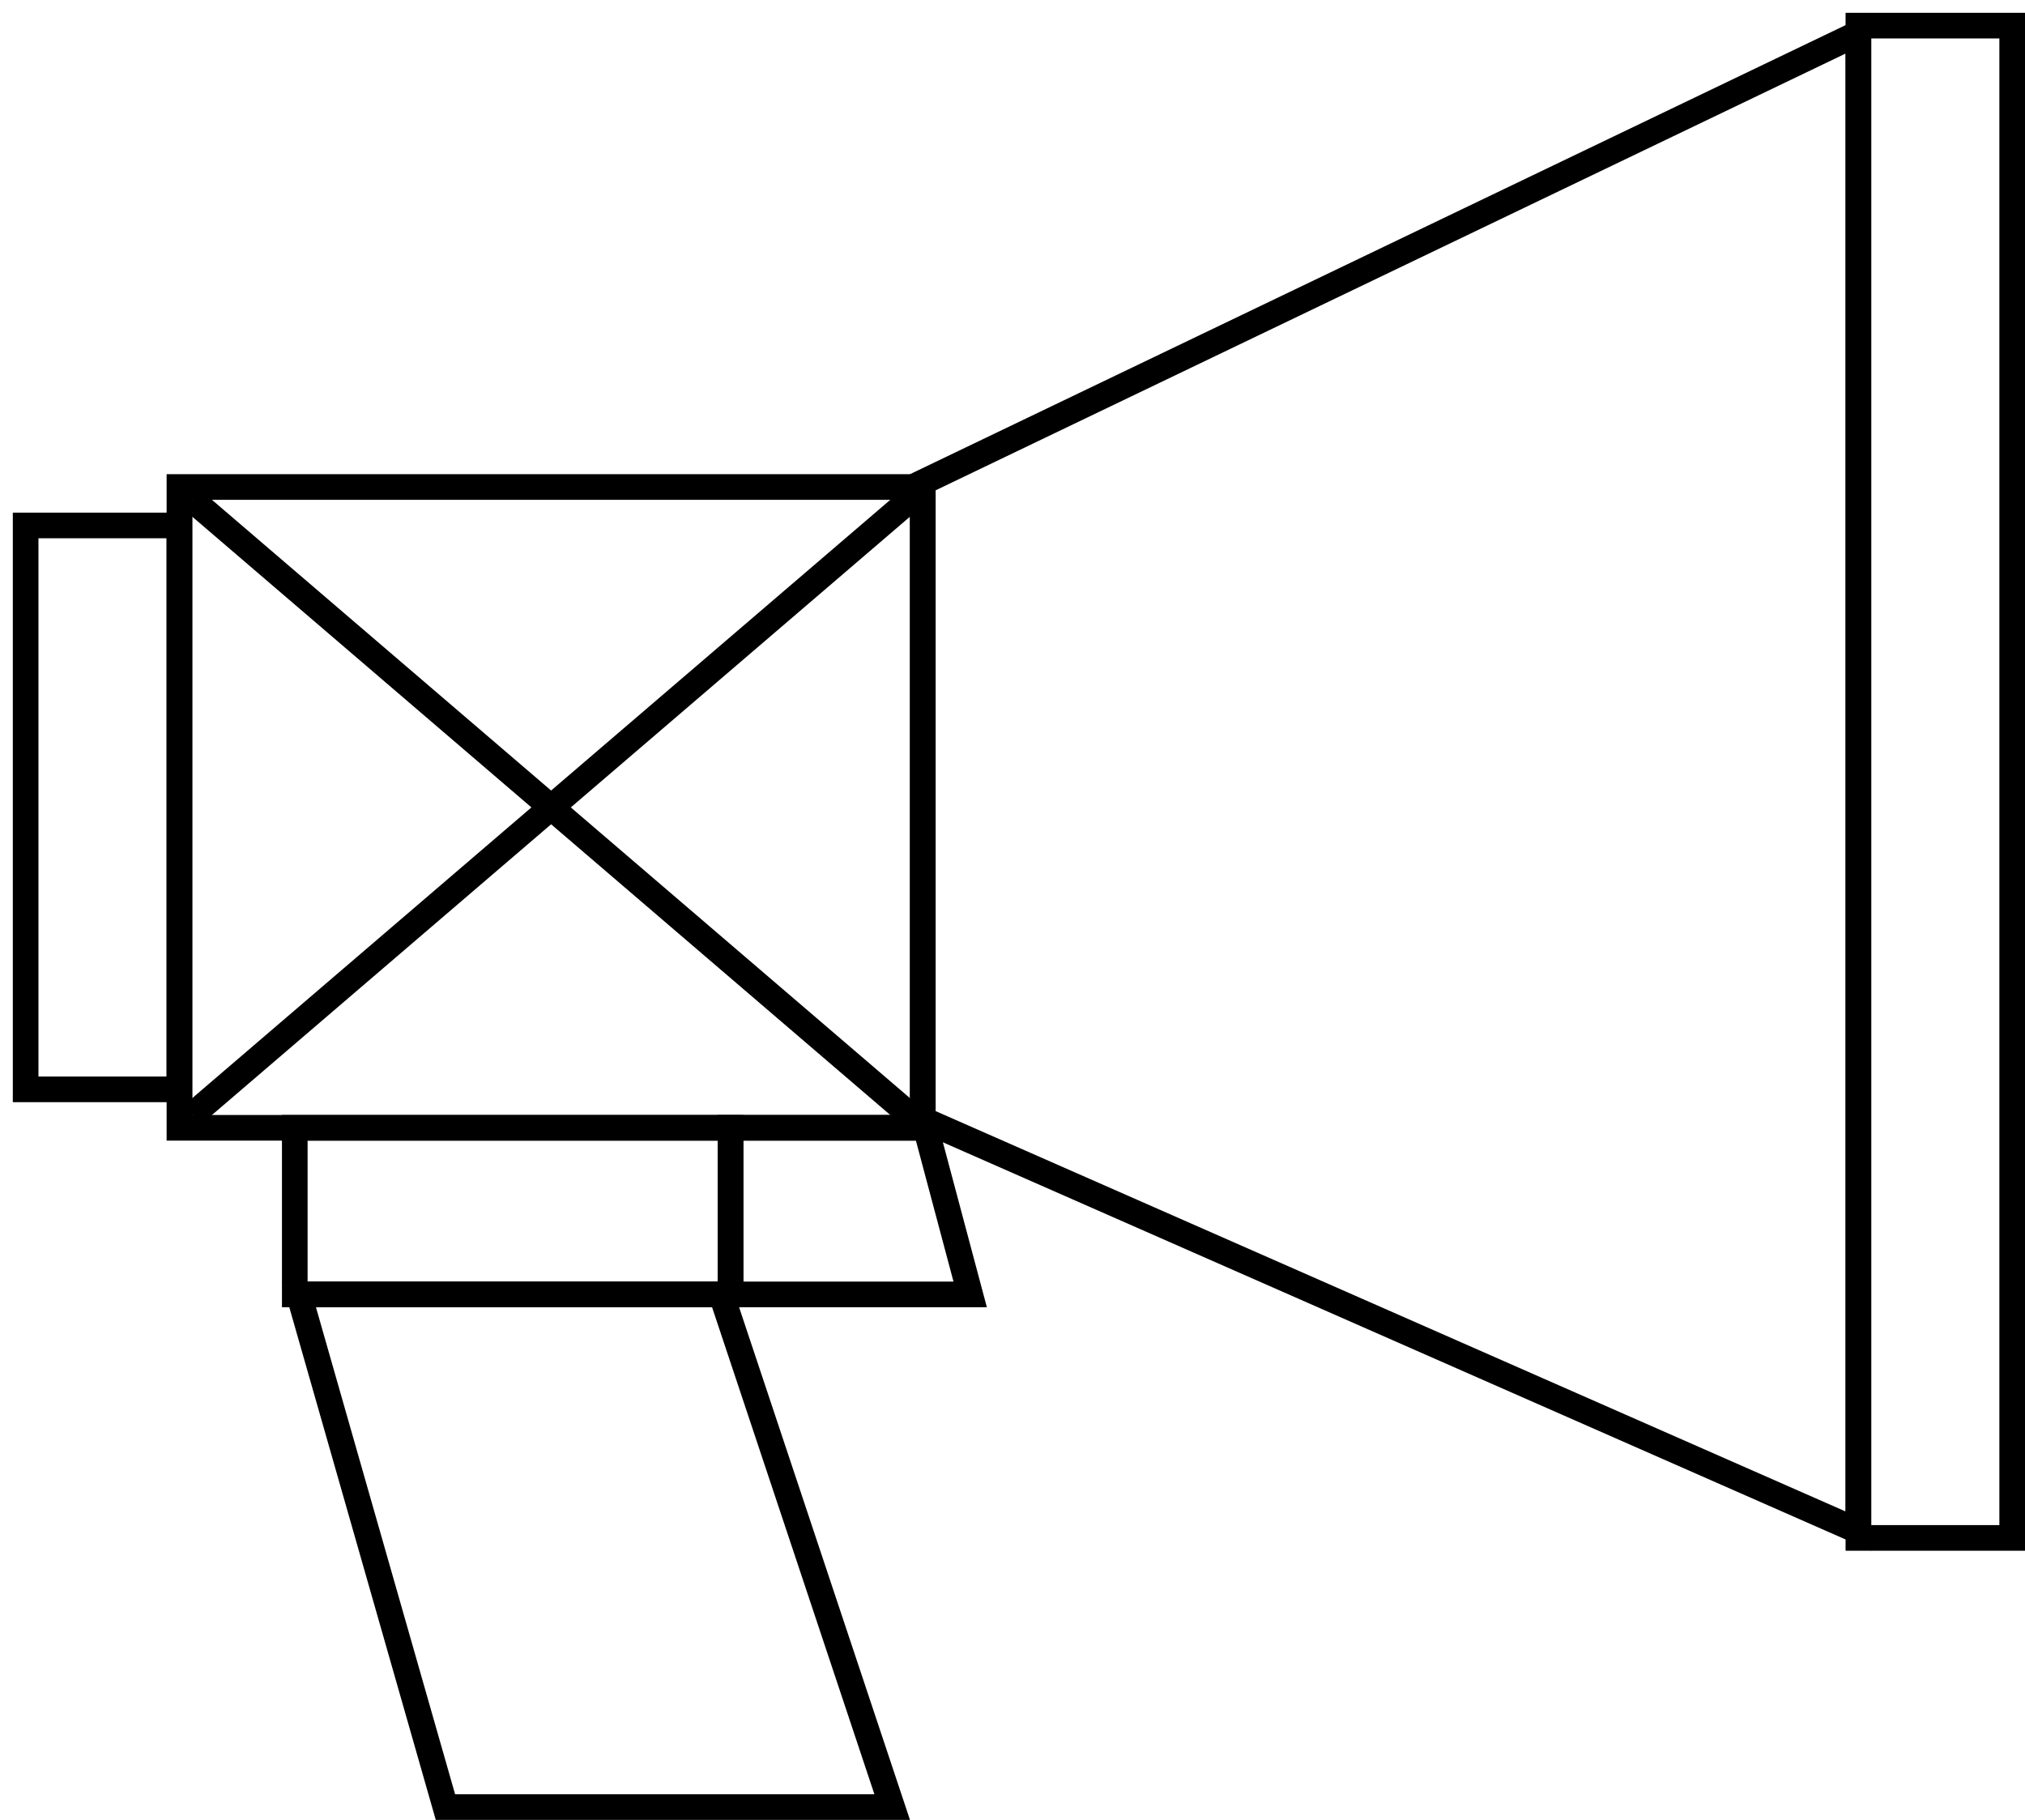
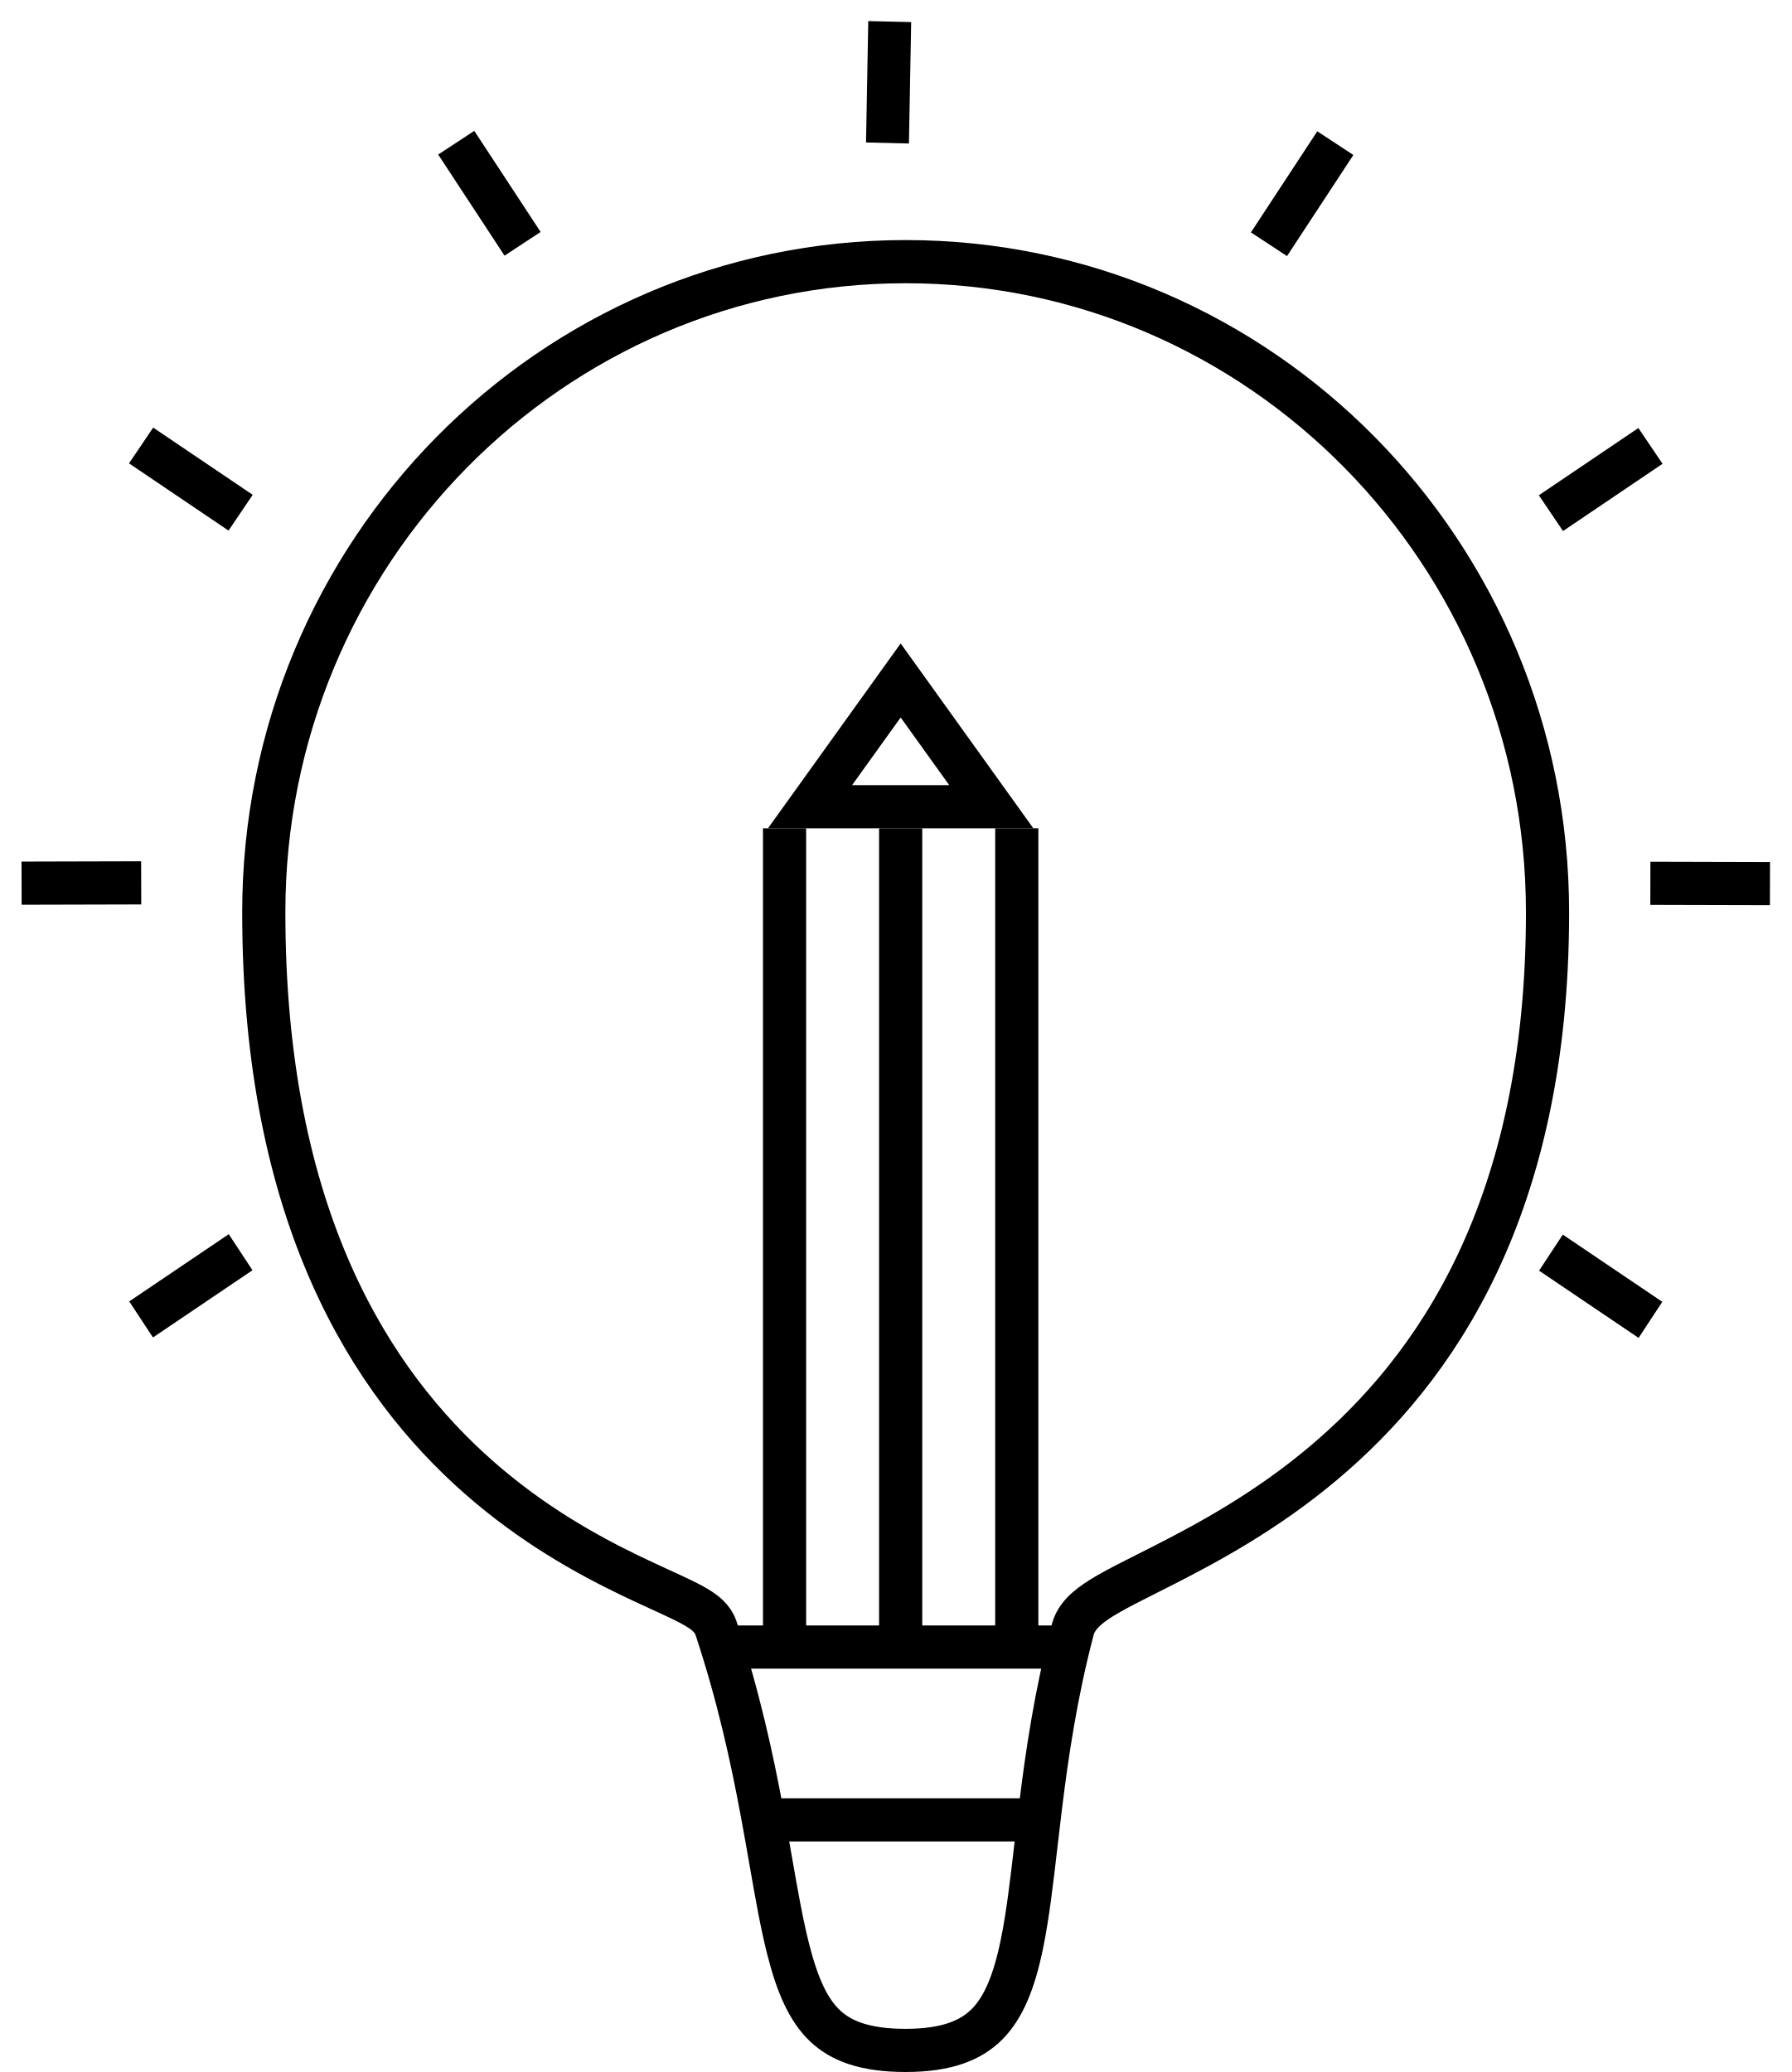
- <svg xmlns="http://www.w3.org/2000/svg" width="79" height="71" viewBox="0 0 79 71" fill="none">
-   <path d="M0.5 0.5H6.5V59.5H0.5V0.5Z" transform="translate(72 0.5)" stroke="black" />
-   <path d="M0.5 0.5H29.5V25.5H0.5V0.5Z" transform="translate(6.5 18.5)" stroke="black" />
-   <path d="M0.5 0.5H6.5V22.5H0.5V0.5Z" transform="translate(0.5 20)" stroke="black" />
-   <path d="M0.5 0.5H8.116L9.849 7H0.5V0.5Z" transform="translate(28 43.5)" stroke="black" />
-   <path d="M0.5 0.5H17.5V7H0.5V0.5Z" transform="translate(11 43.5)" stroke="black" />
-   <path d="M6.377 20.5L0.663 0.5H17.14L23.806 20.5H6.377Z" transform="translate(11 50)" stroke="black" />
-   <path d="M0.5 43.174V18.315L37 0.795V59.234L0.5 43.174Z" transform="translate(35.5 0.5)" stroke="black" />
-   <path d="M0 2.828L36.77 0" transform="translate(9.5 17.5) rotate(45)" stroke="black" />
-   <path d="M0 0L36.77 2.828" transform="translate(35.5 19.5) rotate(135)" stroke="black" />
+ <svg xmlns="http://www.w3.org/2000/svg" width="83" height="96" viewBox="0 0 83 96" fill="none">
+   <path d="M60.474 31.148C60.474 44.86 55.27 52.322 50.066 56.688C47.442 58.89 44.79 60.327 42.714 61.385C42.464 61.512 42.219 61.635 41.982 61.755C41.252 62.122 40.593 62.454 40.081 62.752C39.737 62.952 39.411 63.163 39.148 63.391C38.901 63.604 38.597 63.927 38.478 64.377C37.693 67.361 37.286 70.138 36.983 72.6C36.908 73.215 36.839 73.805 36.773 74.372C36.572 76.104 36.396 77.616 36.126 78.934C35.769 80.68 35.28 81.88 34.517 82.654C33.789 83.391 32.675 83.877 30.737 83.877C28.833 83.877 27.734 83.431 27.003 82.739C26.238 82.016 25.724 80.884 25.293 79.181C24.995 78.004 24.759 76.66 24.488 75.11C24.365 74.406 24.234 73.66 24.087 72.868C23.622 70.364 23.003 67.492 21.953 64.317C21.869 64.064 21.719 63.882 21.605 63.767C21.486 63.647 21.354 63.547 21.233 63.467C20.993 63.306 20.693 63.15 20.38 62.998C20.095 62.859 19.763 62.706 19.404 62.542L19.278 62.484C18.867 62.295 18.414 62.087 17.925 61.85C15.973 60.905 13.453 59.518 10.956 57.32C5.999 52.956 1 45.279 1 31.148C1 14.485 14.326 1 30.737 1C47.148 1 60.474 14.485 60.474 31.148Z" transform="translate(11.2207 11.123)" stroke="black" stroke-width="2" />
+   <line y1="-1" x2="16.905" y2="-1" transform="translate(33.2739 77.3115)" stroke="black" stroke-width="2" />
+   <path d="M0 0H13.832" transform="translate(34.811 84.3193)" stroke="black" stroke-width="2" />
+   <path d="M0 0H5.564" transform="matrix(-0.828629 0.559798 -0.549608 -0.835423 11.1475 58.0176)" stroke="black" stroke-width="2" />
+   <path d="M0 0L5.541 0" transform="translate(6.54102 40.9043) rotate(179.854)" stroke="black" stroke-width="2" />
+   <path d="M0 0L4.603 3.127" transform="translate(11.1475 23.7549) rotate(179.854)" stroke="black" stroke-width="2" />
+   <path d="M0 0L3.062 4.692" transform="translate(24.2104 11.2959) rotate(179.854)" stroke="black" stroke-width="2" />
+   <path d="M0 0H5.564" transform="matrix(0.828629 0.559798 0.549608 -0.835423 71.8525 58.0371)" stroke="black" stroke-width="2" />
+   <path d="M0 0L5.541 0" transform="translate(76.459 40.9248) scale(1 -1) rotate(-0.146337)" stroke="black" stroke-width="2" />
+   <path d="M0 0L4.603 3.127" transform="translate(71.8525 23.7754) scale(1 -1) rotate(-0.146337)" stroke="black" stroke-width="2" />
+   <path d="M0 0L3.062 4.692" transform="translate(58.7896 11.3164) scale(1 -1) rotate(-0.146337)" stroke="black" stroke-width="2" />
+   <path d="M0 0L3.075 4.673" transform="matrix(0.820187 0.572096 -0.561887 0.827214 41.2192 1)" stroke="black" stroke-width="2" />
+   <path d="M1.949 7.566L6.147 1.715L10.346 7.566H1.949Z" transform="translate(35.5791 29.8115)" stroke="black" stroke-width="2" />
+   <path d="M0 0H37.377" transform="translate(36.3477 38.377) rotate(90)" stroke="black" stroke-width="2" />
+   <path d="M0 0H37.377" transform="translate(47.1055 38.377) rotate(90)" stroke="black" stroke-width="2" />
+   <path d="M0 0H37.377" transform="translate(41.7266 38.377) rotate(90)" stroke="black" stroke-width="2" />
</svg>
